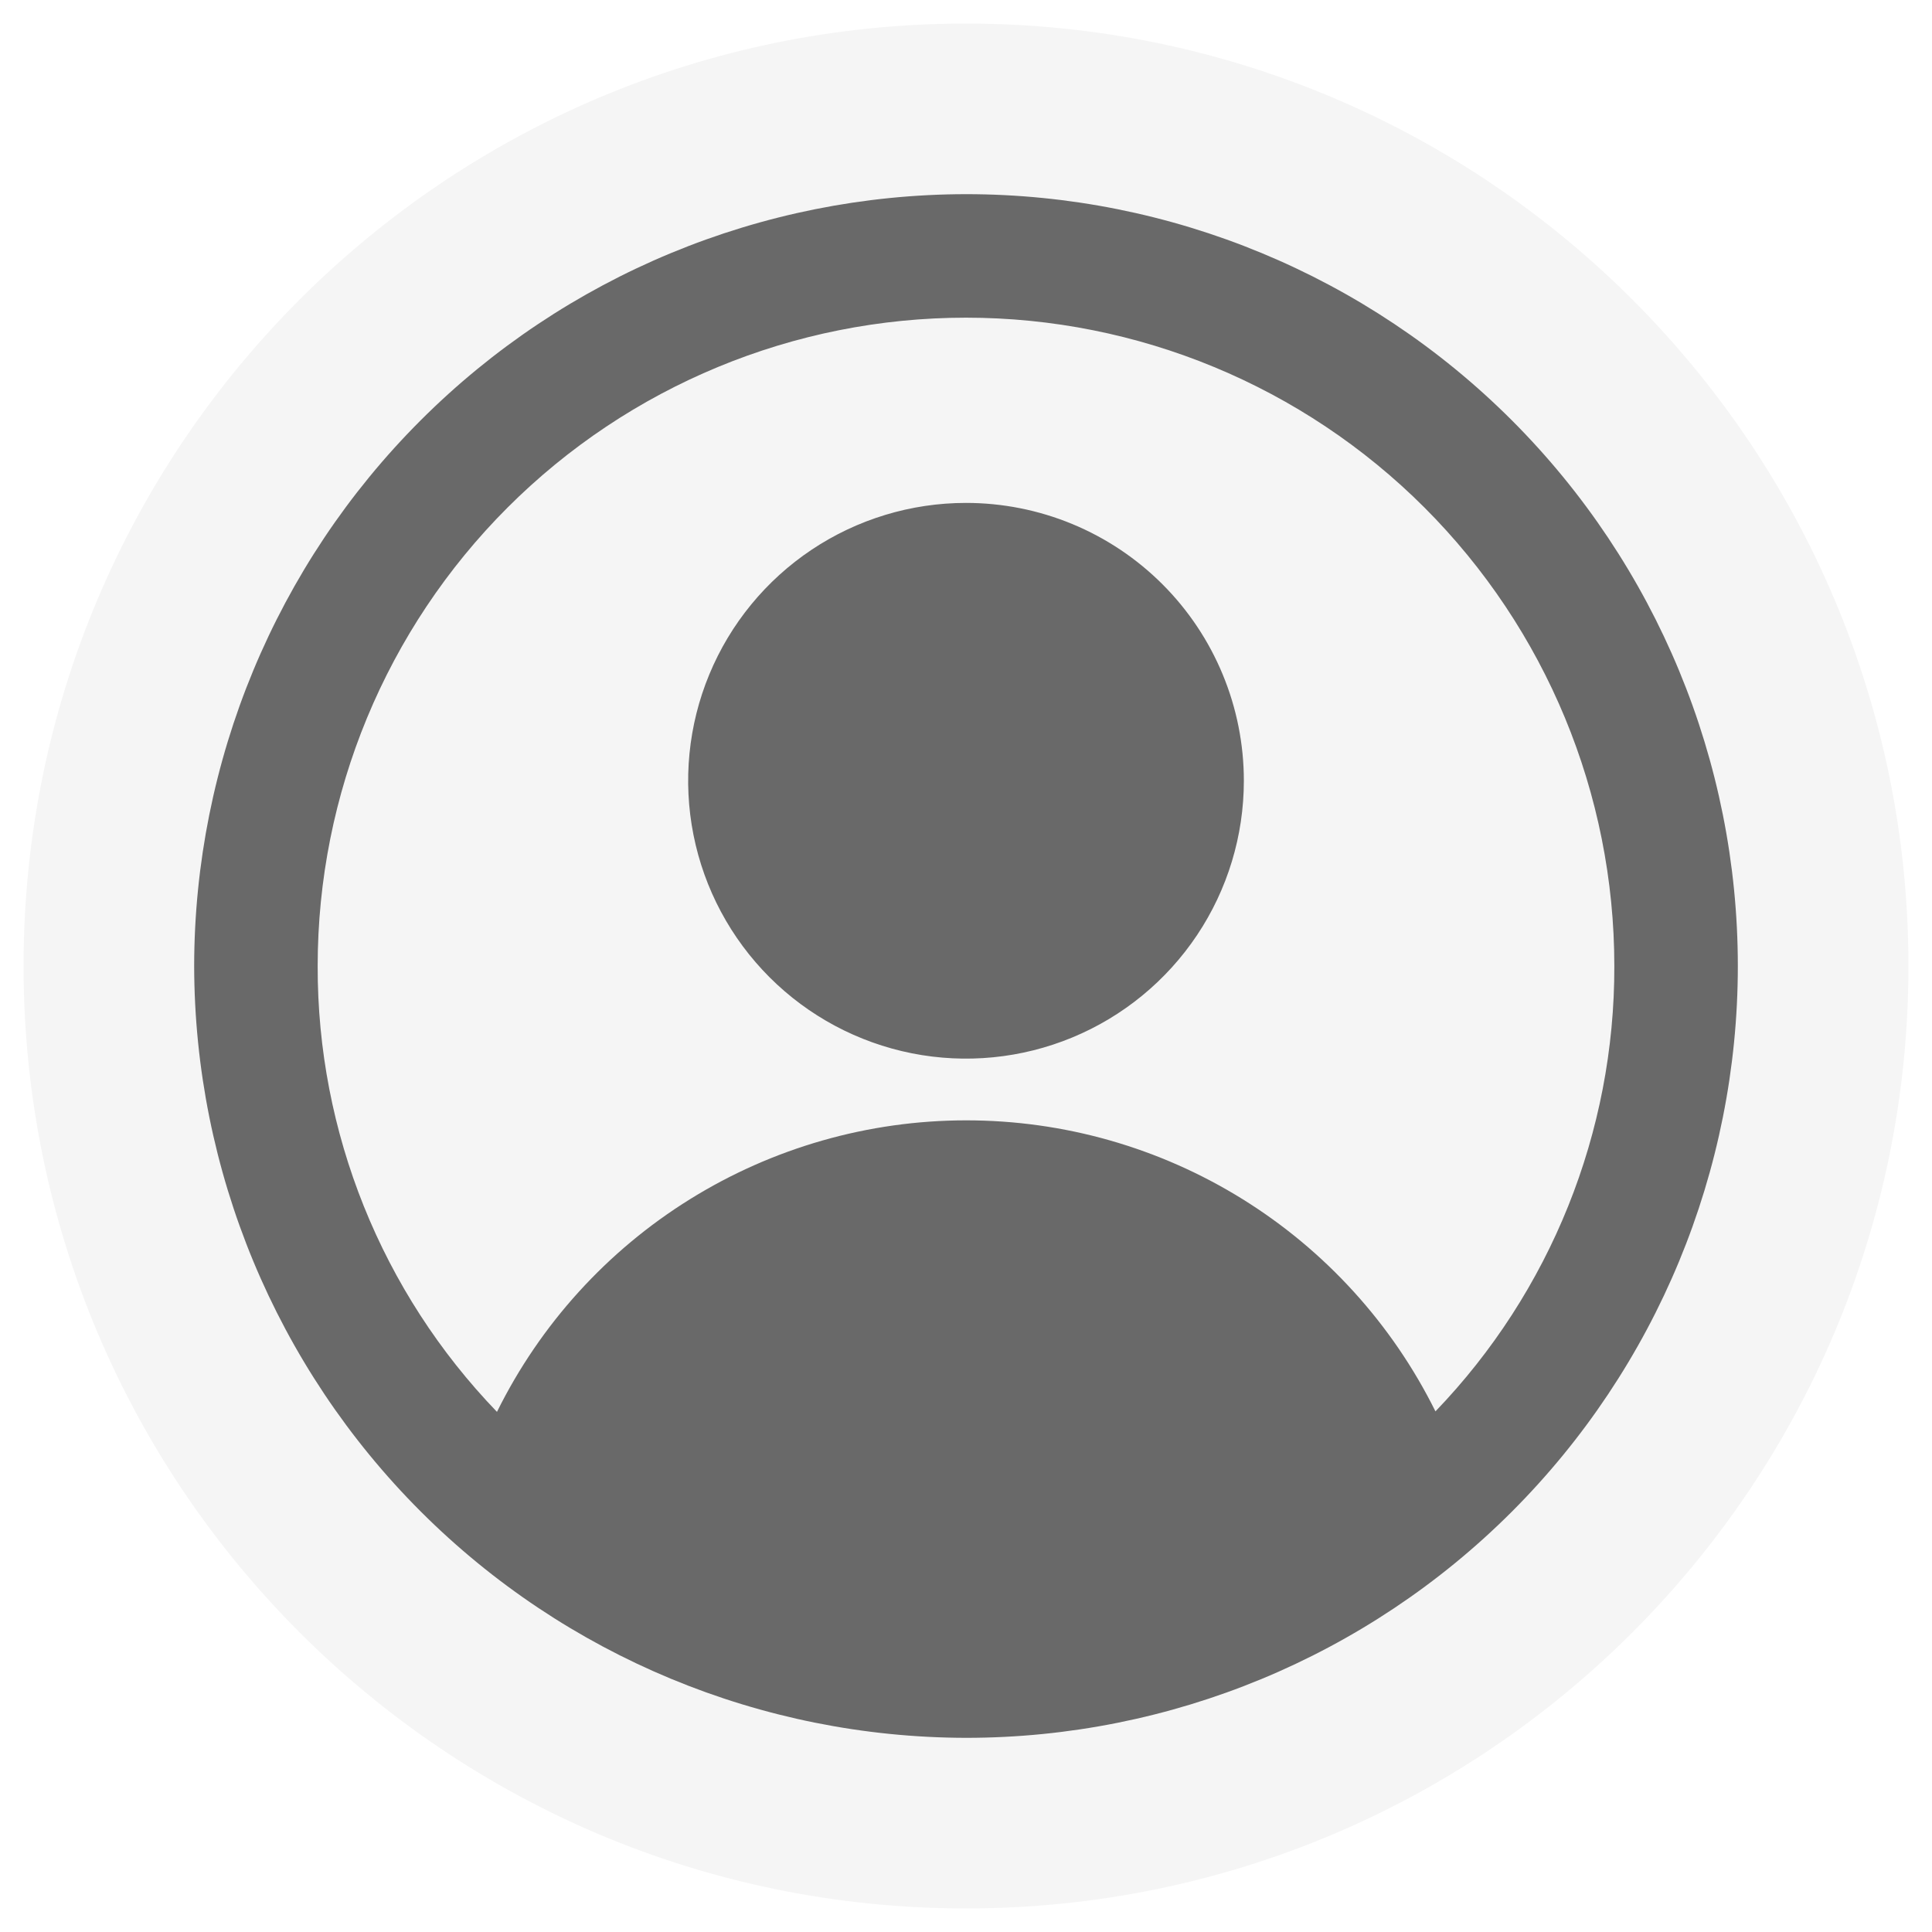
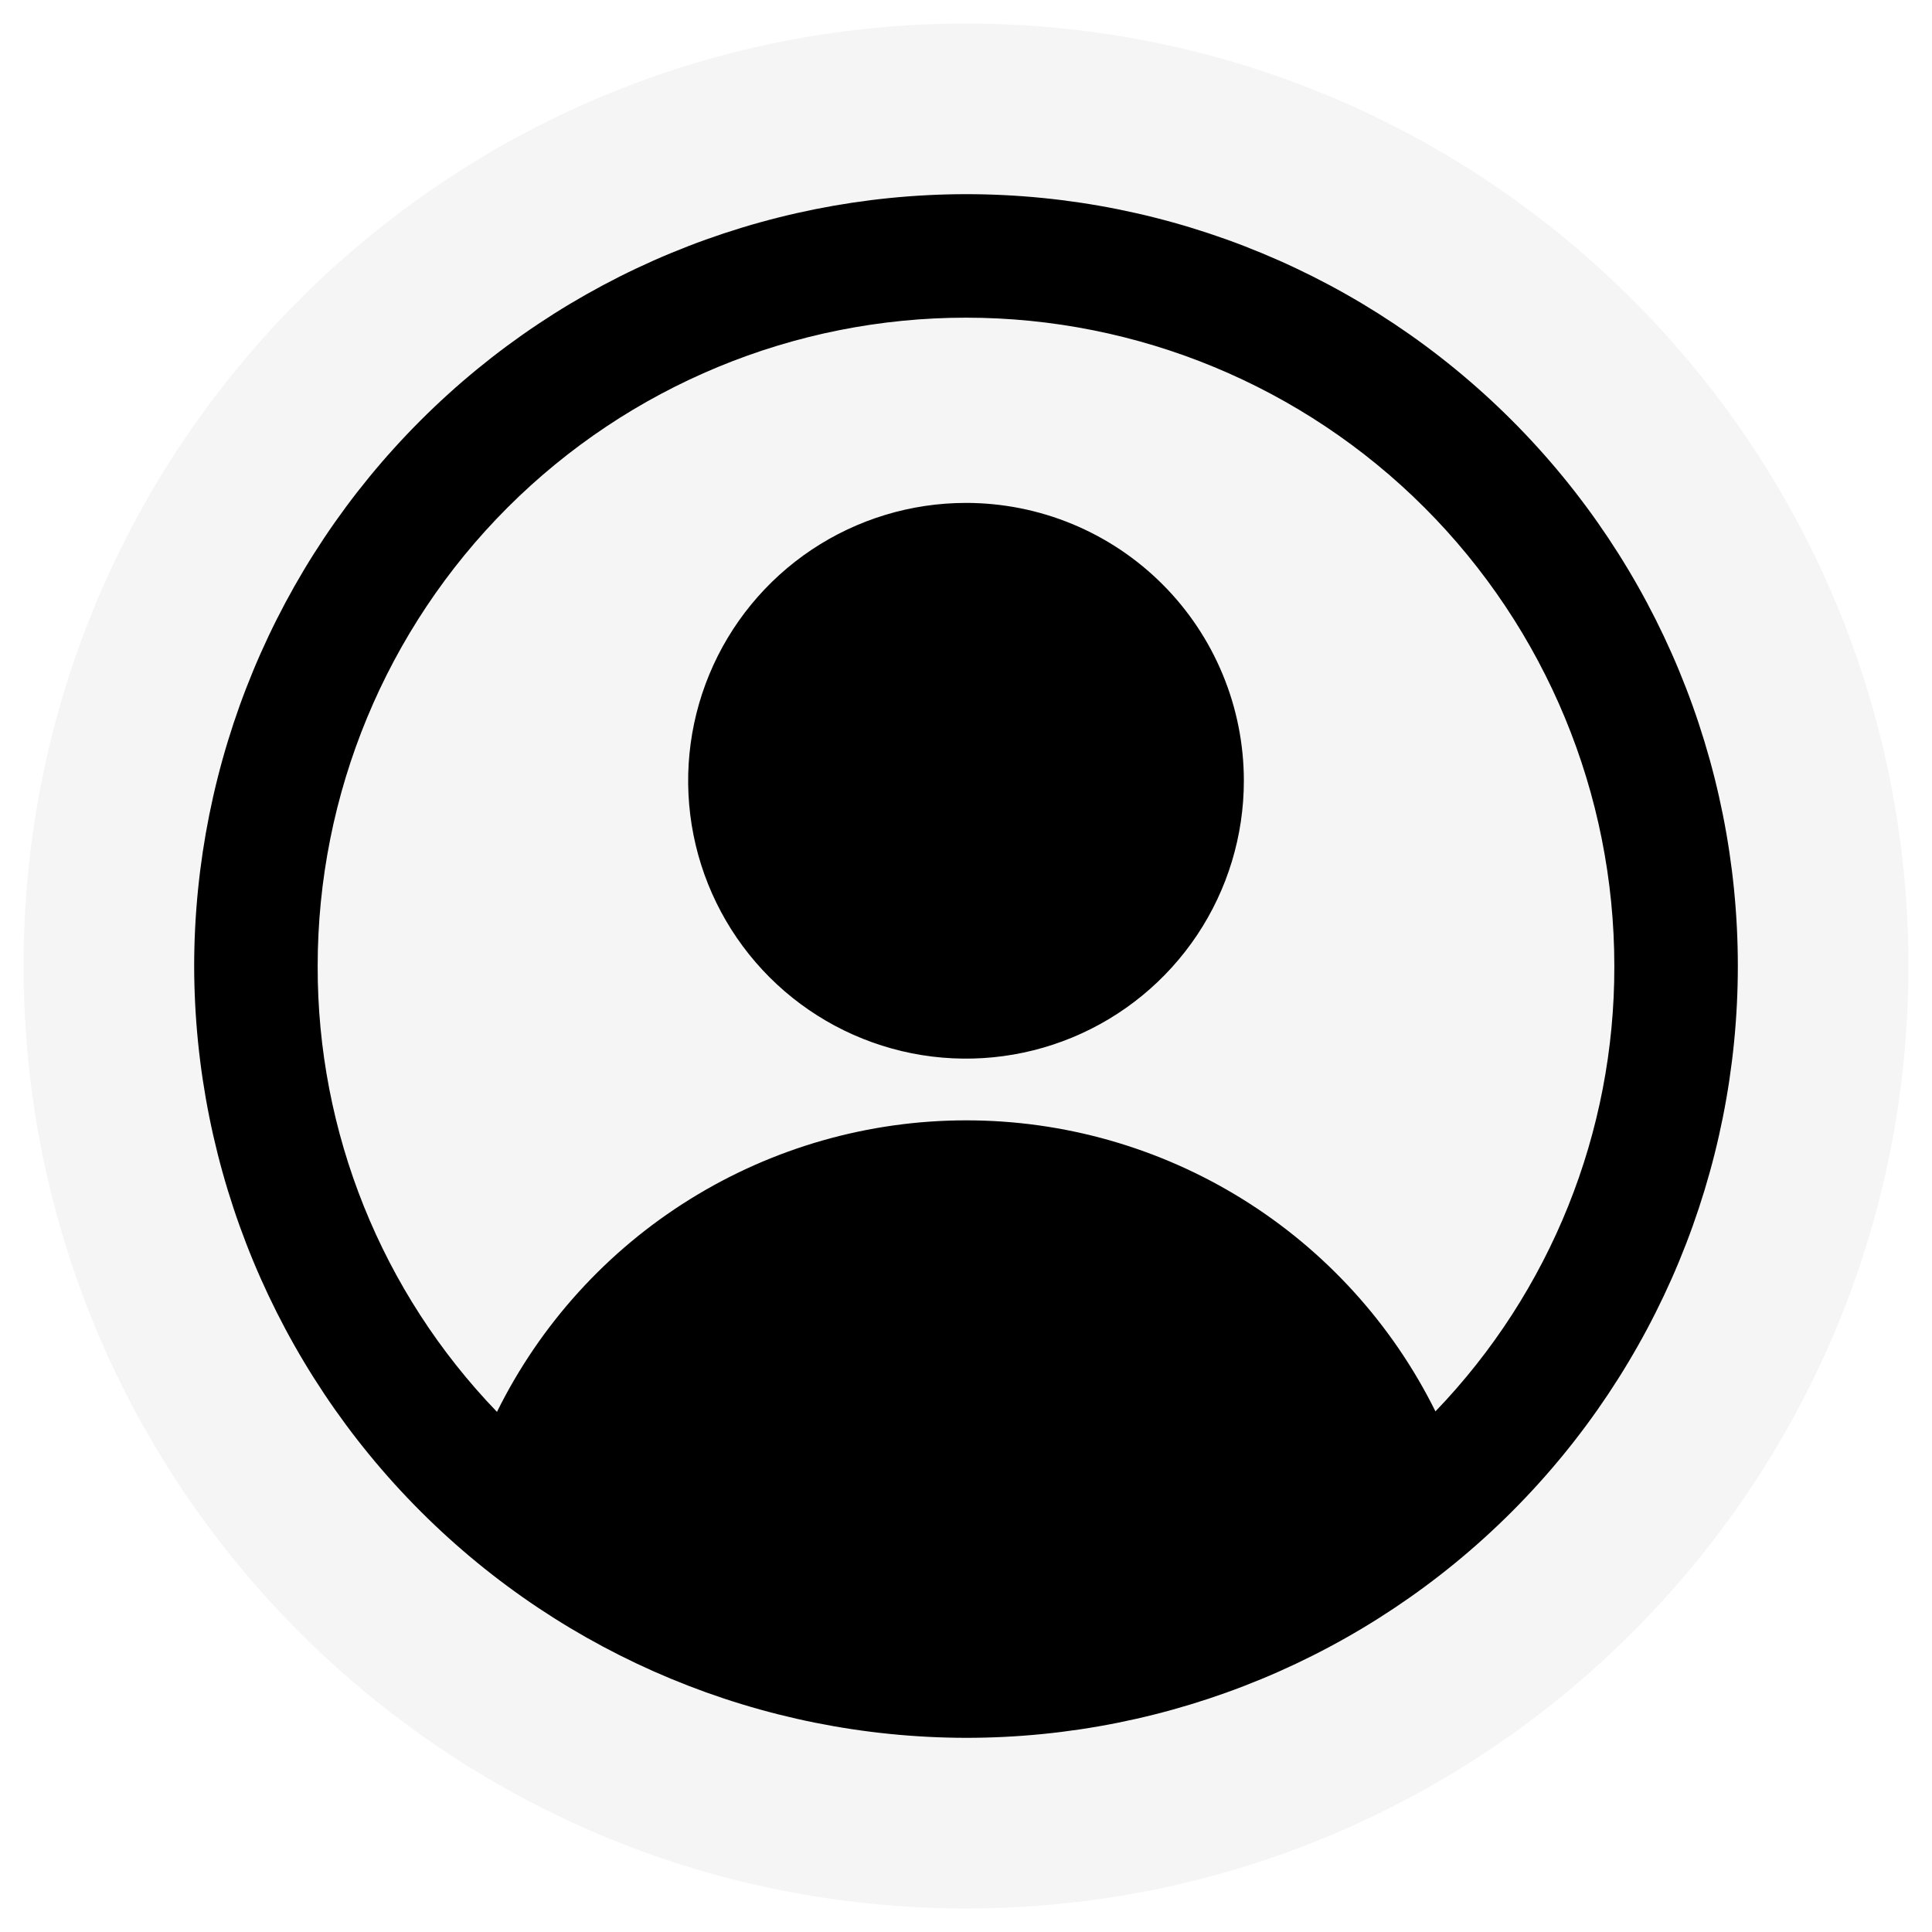
<svg xmlns="http://www.w3.org/2000/svg" width="82" height="82" viewBox="0 0 82 82" fill="none">
  <circle cx="41" cy="41" r="40" fill="#F5F5F5" />
-   <path d="M41 8.241C32.315 8.251 23.988 11.706 17.847 17.847C11.706 23.988 8.251 32.315 8.241 41C8.256 49.684 11.712 58.008 17.852 64.148C23.993 70.288 32.316 73.744 41 73.759C49.688 73.759 58.02 70.307 64.164 64.164C70.307 58.02 73.759 49.688 73.759 41C73.759 32.312 70.307 23.98 64.164 17.836C58.02 11.693 49.688 8.241 41 8.241ZM60.925 59.903C59.085 56.192 56.245 53.069 52.725 50.887C49.205 48.704 45.145 47.549 41.003 47.551C36.861 47.553 32.802 48.713 29.284 50.899C25.766 53.085 22.929 56.211 21.093 59.924C16.195 54.844 13.466 48.057 13.483 41C13.483 33.702 16.382 26.703 21.543 21.542C26.703 16.382 33.702 13.483 41 13.483C48.298 13.483 55.297 16.382 60.458 21.542C65.618 26.703 68.517 33.702 68.517 41C68.534 48.047 65.811 54.825 60.925 59.903ZM41 21.345C38.668 21.345 36.388 22.037 34.448 23.332C32.509 24.628 30.997 26.47 30.105 28.625C29.212 30.78 28.979 33.151 29.434 35.439C29.889 37.726 31.012 39.828 32.661 41.477C34.31 43.126 36.412 44.249 38.699 44.705C40.987 45.16 43.358 44.926 45.513 44.033C47.668 43.141 49.51 41.629 50.806 39.69C52.102 37.751 52.793 35.47 52.793 33.138C52.793 31.589 52.488 30.056 51.895 28.625C51.303 27.194 50.434 25.894 49.339 24.799C48.244 23.704 46.944 22.835 45.513 22.242C44.082 21.65 42.549 21.345 41 21.345Z" fill="#696969" />
+   <path d="M41 8.241C32.315 8.251 23.988 11.706 17.847 17.847C11.706 23.988 8.251 32.315 8.241 41C8.256 49.684 11.712 58.008 17.852 64.148C23.993 70.288 32.316 73.744 41 73.759C49.688 73.759 58.02 70.307 64.164 64.164C70.307 58.02 73.759 49.688 73.759 41C73.759 32.312 70.307 23.98 64.164 17.836C58.02 11.693 49.688 8.241 41 8.241ZM60.925 59.903C59.085 56.192 56.245 53.069 52.725 50.887C49.205 48.704 45.145 47.549 41.003 47.551C36.861 47.553 32.802 48.713 29.284 50.899C25.766 53.085 22.929 56.211 21.093 59.924C16.195 54.844 13.466 48.057 13.483 41C13.483 33.702 16.382 26.703 21.542 21.542C26.703 16.382 33.702 13.483 41 13.483C48.298 13.483 55.297 16.382 60.458 21.542C65.618 26.703 68.517 33.702 68.517 41C68.534 48.047 65.811 54.825 60.925 59.903ZM41 21.345C38.668 21.345 36.388 22.037 34.448 23.332C32.509 24.628 30.997 26.47 30.105 28.625C29.212 30.78 28.979 33.151 29.434 35.439C29.889 37.726 31.012 39.828 32.661 41.477C34.31 43.126 36.412 44.249 38.699 44.705C40.987 45.16 43.358 44.926 45.513 44.033C47.668 43.141 49.51 41.629 50.806 39.69C52.102 37.751 52.793 35.47 52.793 33.138C52.793 31.589 52.488 30.056 51.895 28.625C51.303 27.194 50.434 25.894 49.339 24.799C48.244 23.704 46.944 22.835 45.513 22.242C44.082 21.65 42.549 21.345 41 21.345Z" fill="black" />
</svg>
